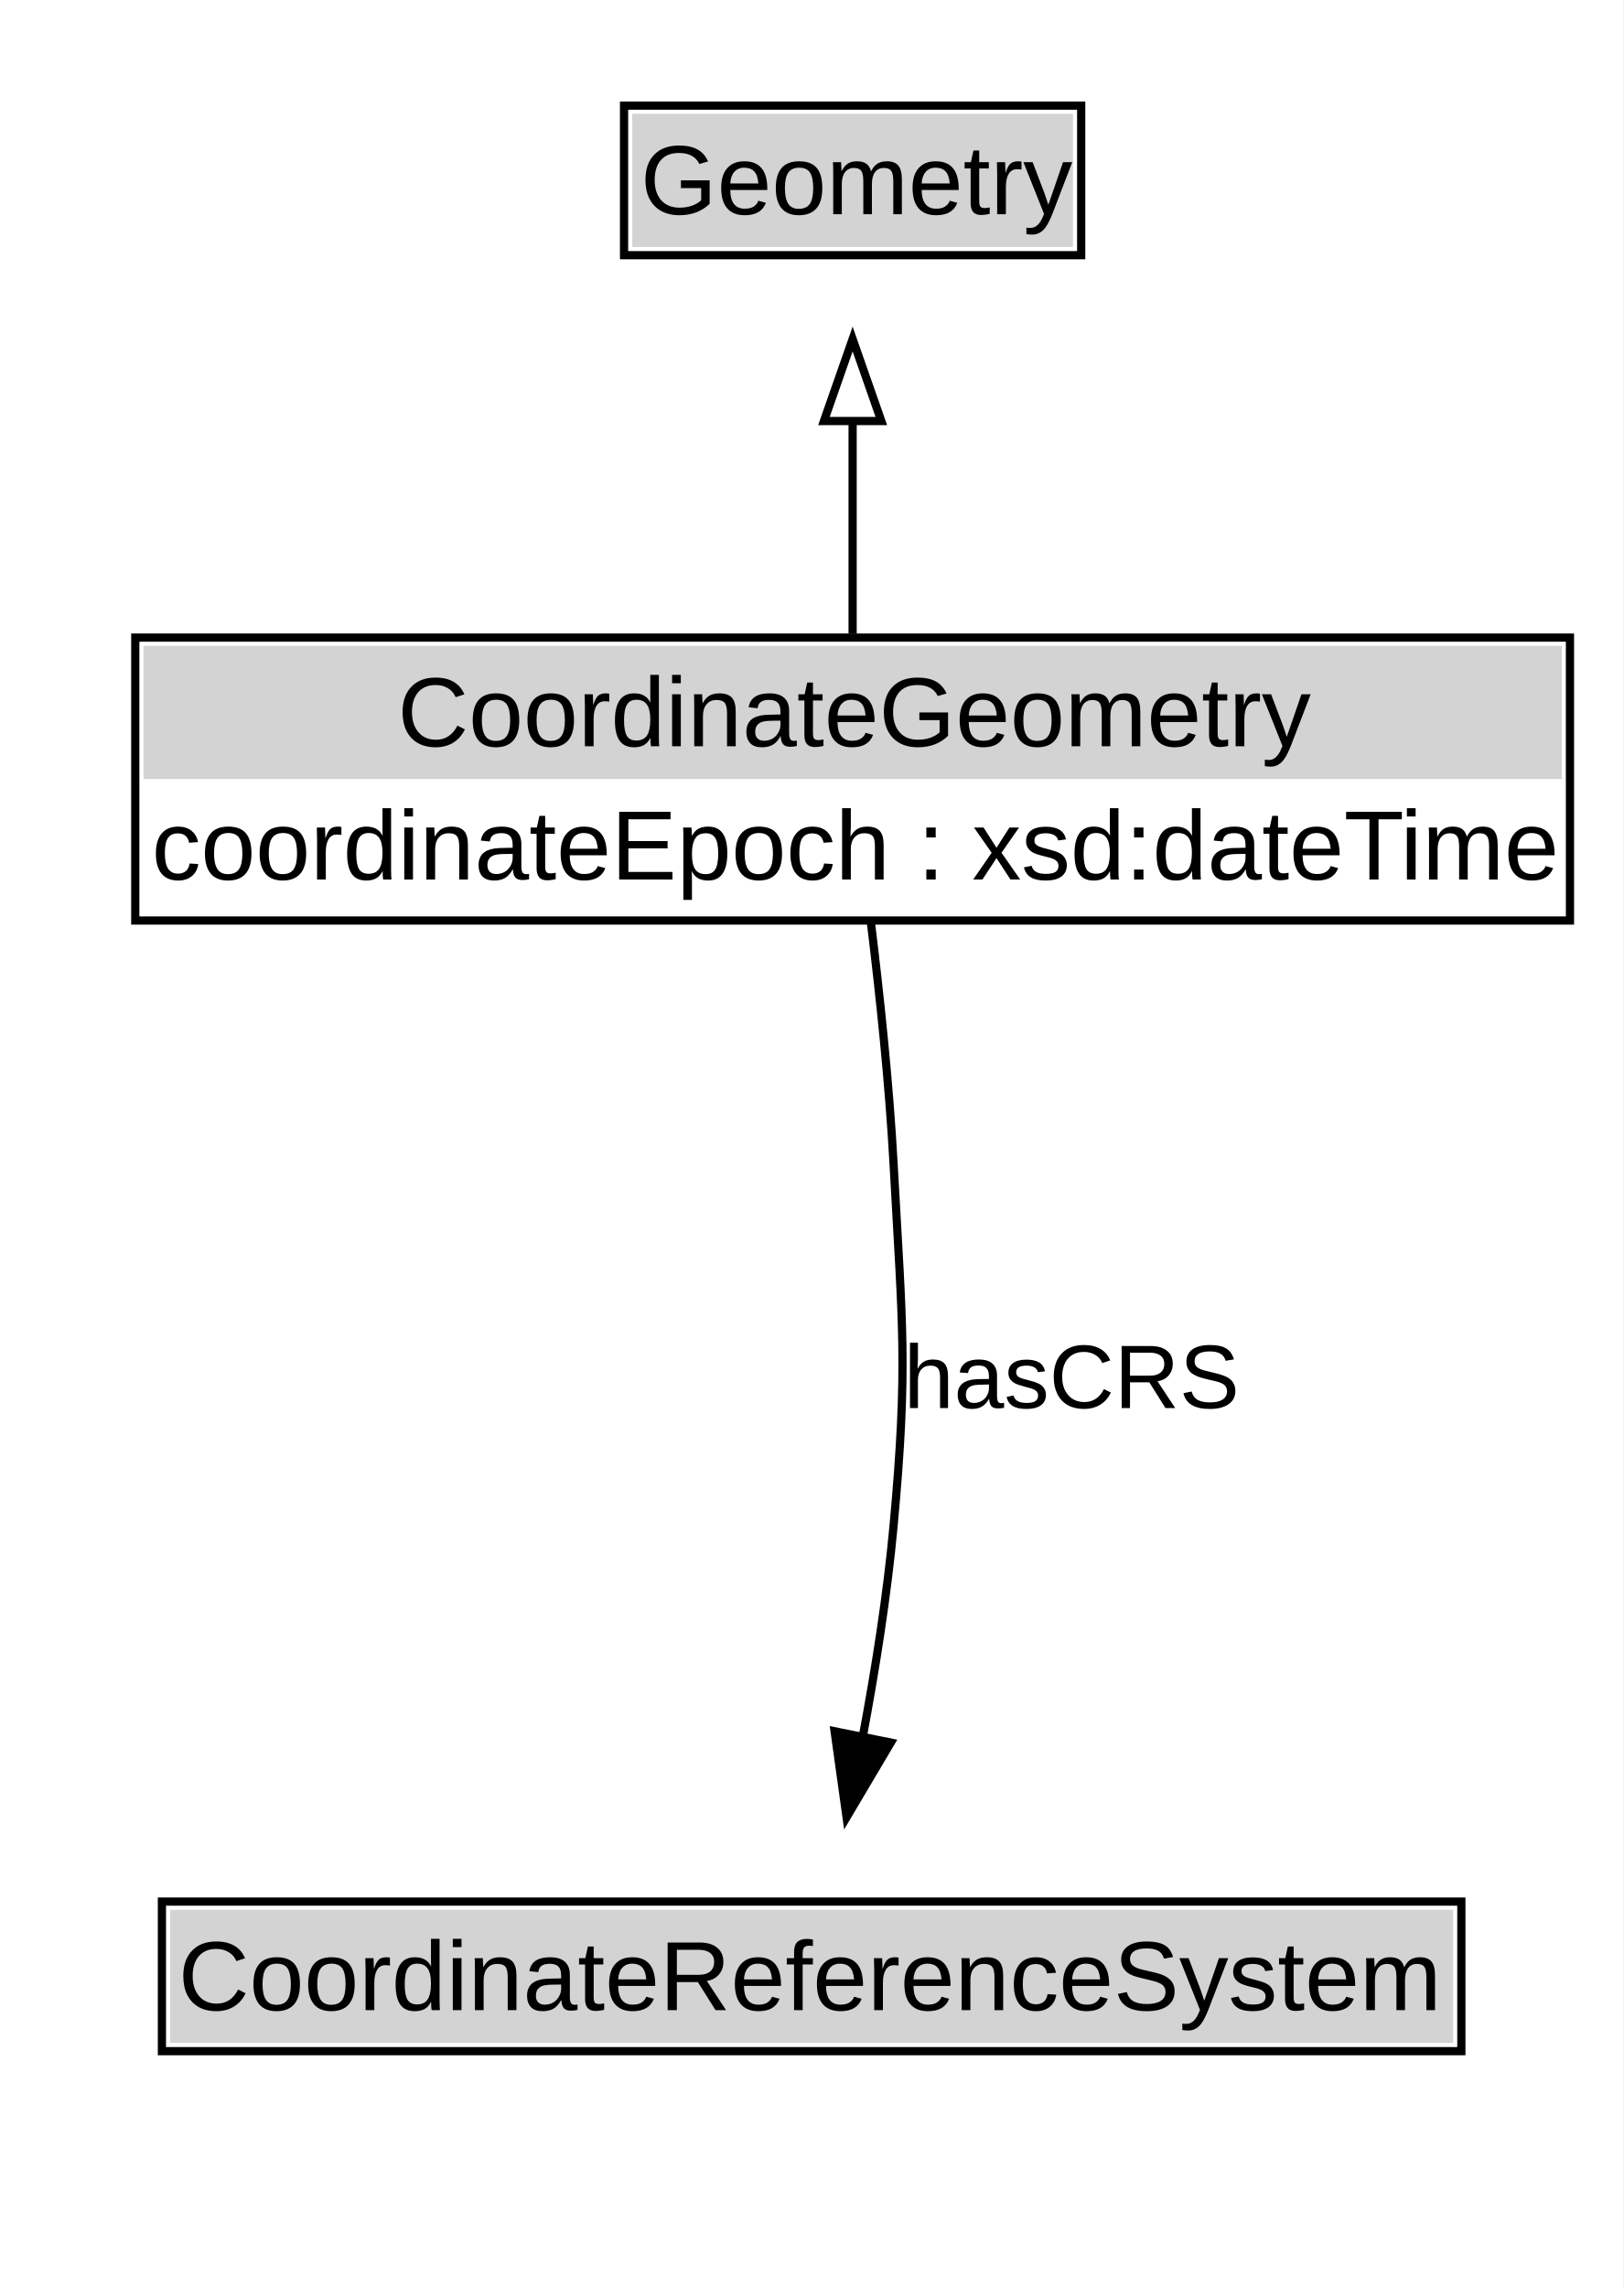
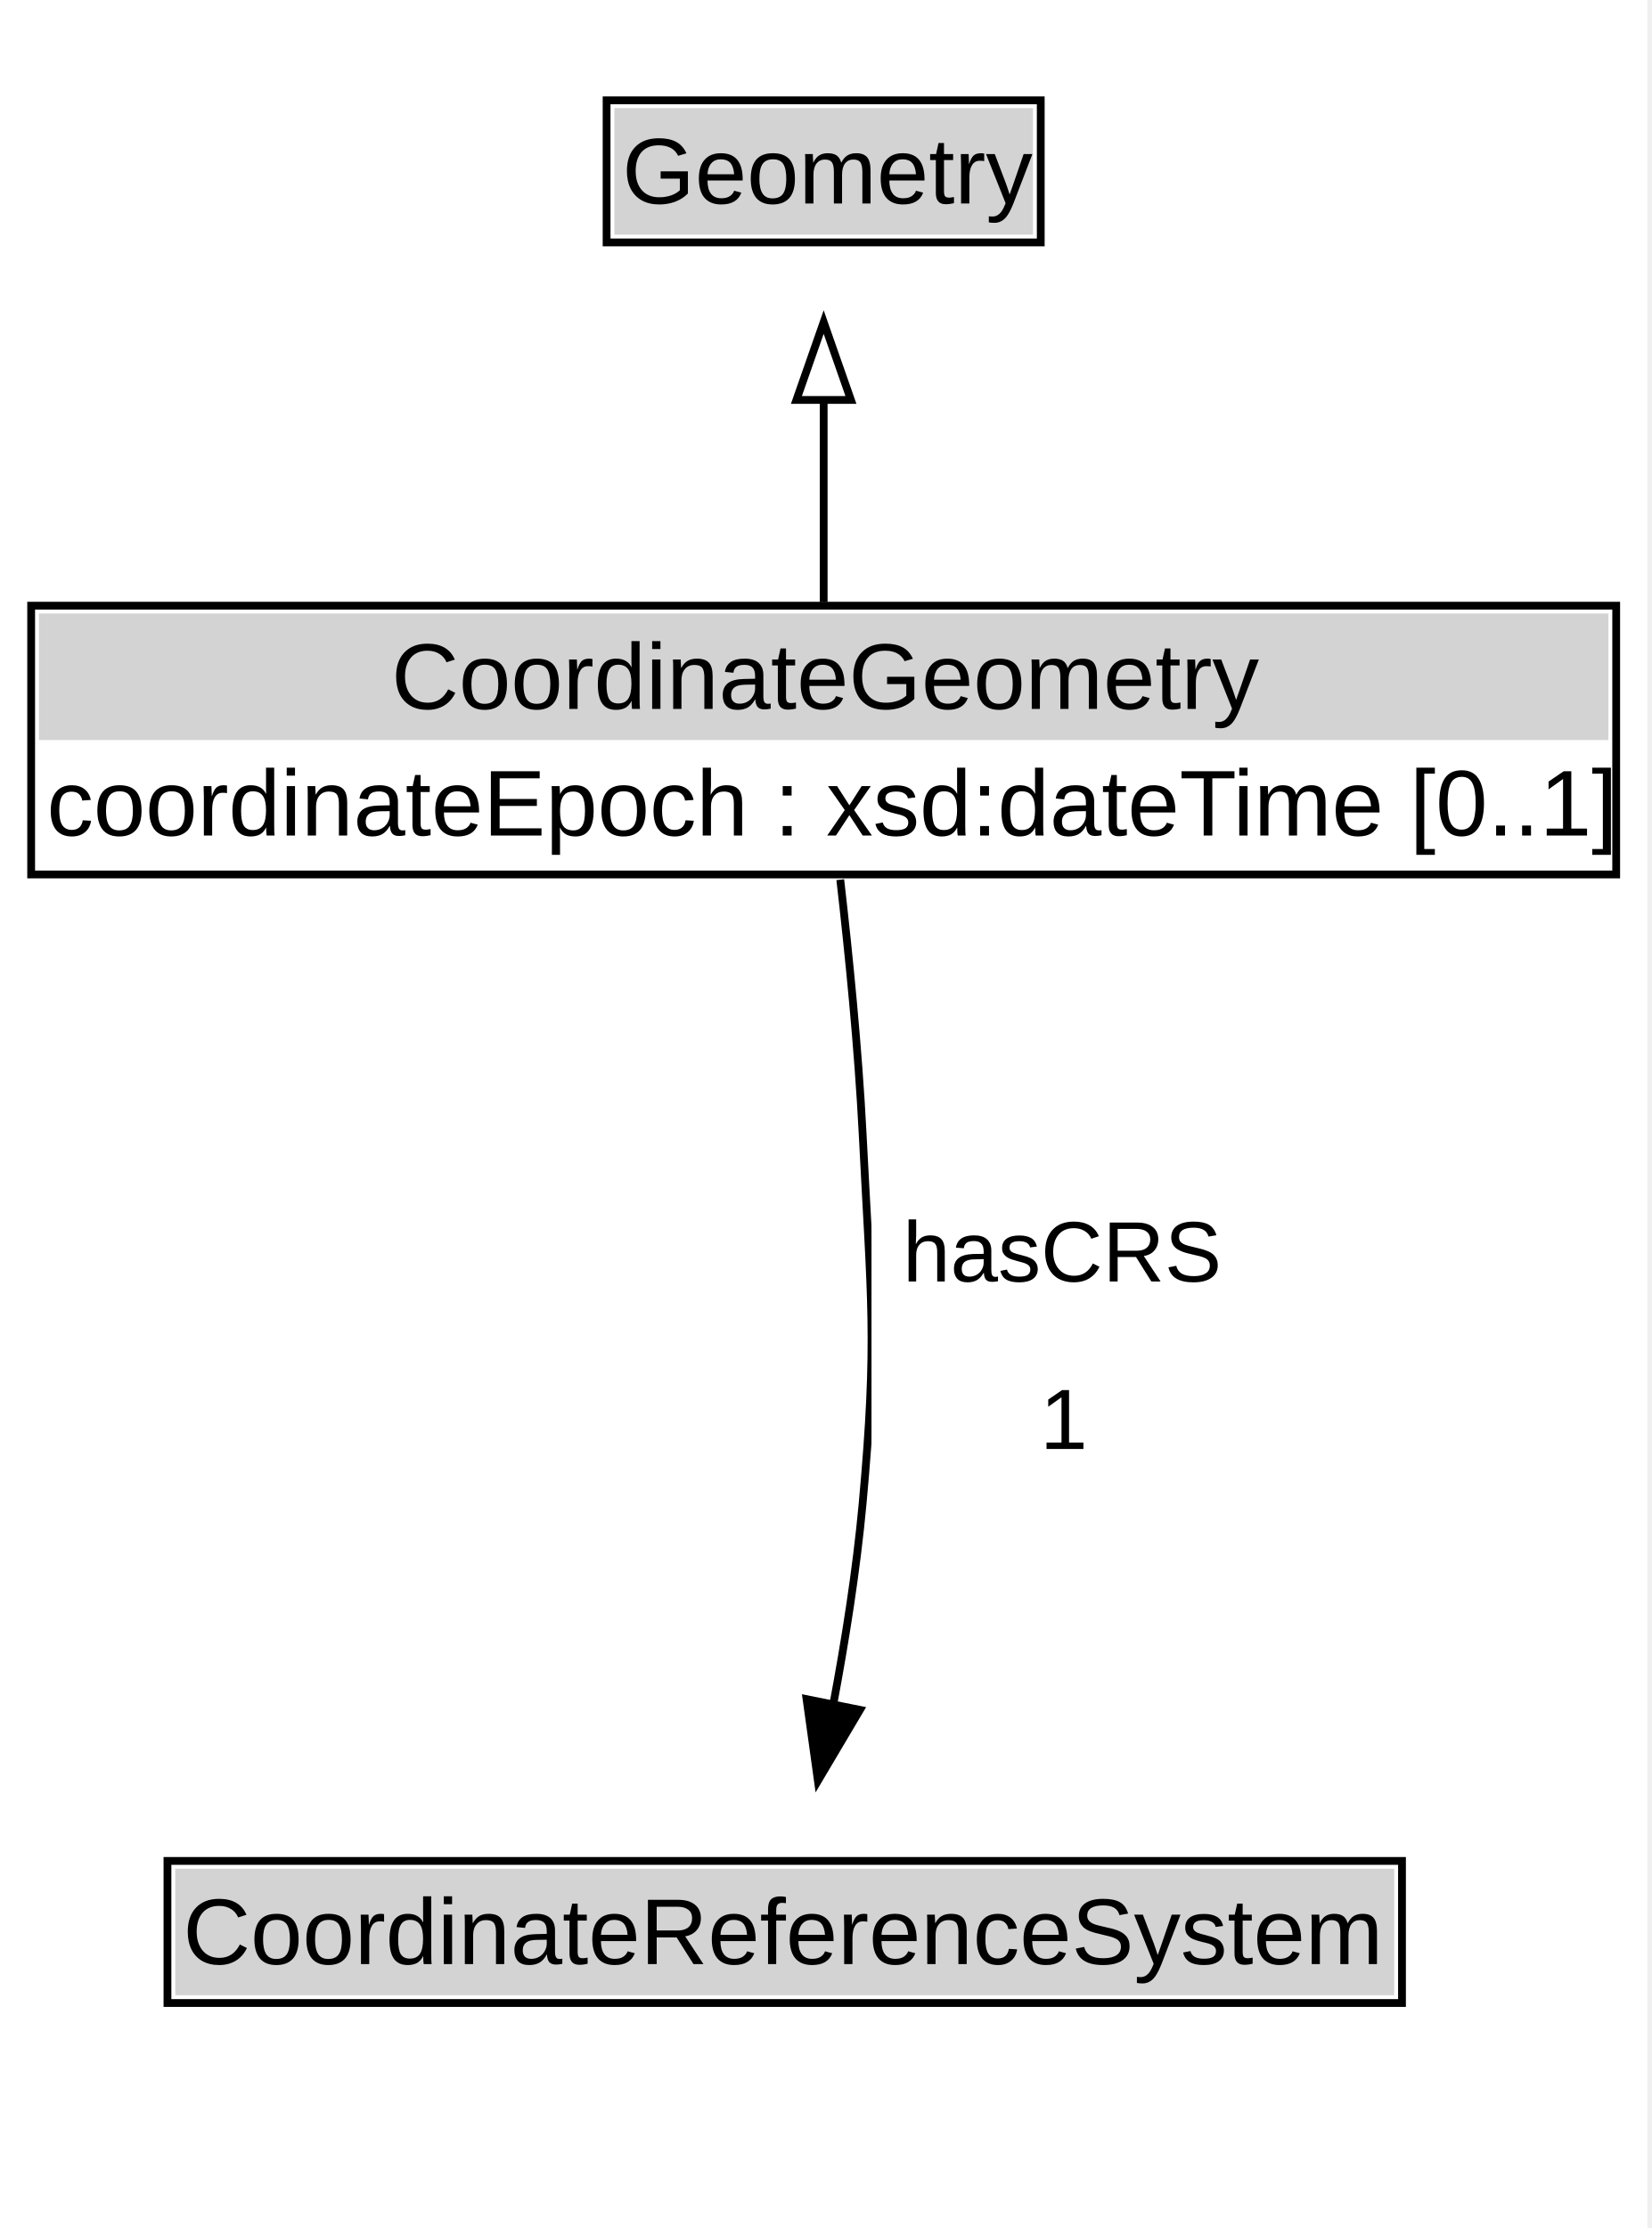
- <svg xmlns="http://www.w3.org/2000/svg" xmlns:xlink="http://www.w3.org/1999/xlink" width="198pt" height="279pt" viewBox="0.00 0.00 198.00 279.00">
-   <g id="graph0" class="graph" transform="scale(1 1) rotate(0) translate(4 275)">
-     <polygon fill="white" stroke="none" points="-4,4 -4,-275 194,-275 194,4 -4,4" />
+ <svg xmlns="http://www.w3.org/2000/svg" xmlns:xlink="http://www.w3.org/1999/xlink" width="212pt" height="286pt" viewBox="0.00 0.00 212.00 286.00">
+   <g id="graph0" class="graph" transform="scale(1 1) rotate(0) translate(4 282)">
+     <polygon fill="white" stroke="none" points="-4,4 -4,-282 207.5,-282 207.5,4 -4,4" />
    <g id="clust3" class="cluster">
</g>
    <g id="node1" class="node">
      <g id="a_node1">
        <a xlink:href="../Geometry" xlink:title="&lt;TABLE&gt;">
-           <polygon fill="lightgray" stroke="none" points="73.12,-244.88 73.12,-261.12 126.88,-261.12 126.88,-244.88 73.12,-244.88" />
-           <text xml:space="preserve" text-anchor="start" x="74.12" y="-248.88" font-family="Arial" font-size="12.00">Geometry</text>
-           <polygon fill="none" stroke="black" points="72.12,-243.88 72.12,-262.12 127.88,-262.12 127.88,-243.88 72.12,-243.88" />
+           <polygon fill="lightgray" stroke="none" points="74.88,-251.88 74.88,-268.12 128.62,-268.12 128.62,-251.88 74.88,-251.88" />
+           <text xml:space="preserve" text-anchor="start" x="75.88" y="-255.88" font-family="Arial" font-size="12.00">Geometry</text>
+           <polygon fill="none" stroke="black" points="73.88,-250.88 73.88,-269.12 129.62,-269.12 129.62,-250.88 73.88,-250.88" />
        </a>
      </g>
    </g>
    <g id="node2" class="node">
      <g id="a_node2">
        <a xlink:href="../CoordinateGeometry" xlink:title="&lt;TABLE&gt;">
-           <polygon fill="lightgray" stroke="none" points="13.5,-180 13.5,-196.25 186.5,-196.25 186.5,-180 13.5,-180" />
-           <text xml:space="preserve" text-anchor="start" x="44.5" y="-184" font-family="Arial" font-size="12.00">CoordinateGeometry</text>
-           <text xml:space="preserve" text-anchor="start" x="14.5" y="-167.75" font-family="Arial" font-size="12.00">coordinateEpoch : xsd:dateTime</text>
-           <polygon fill="none" stroke="black" points="12.5,-162.75 12.5,-197.25 187.5,-197.25 187.5,-162.75 12.5,-162.75" />
+           <polygon fill="lightgray" stroke="none" points="1,-187 1,-203.25 202.5,-203.25 202.5,-187 1,-187" />
+           <text xml:space="preserve" text-anchor="start" x="46.25" y="-191" font-family="Arial" font-size="12.00">CoordinateGeometry</text>
+           <text xml:space="preserve" text-anchor="start" x="2" y="-174.75" font-family="Arial" font-size="12.00">coordinateEpoch : xsd:dateTime [0..1]</text>
+           <polygon fill="none" stroke="black" points="0,-169.75 0,-204.25 203.5,-204.25 203.5,-169.75 0,-169.75" />
        </a>
      </g>
    </g>
    <g id="edge1" class="edge">
-       <path fill="none" stroke="black" d="M100,-197.71C100,-205.47 100,-214.92 100,-223.74" />
-       <polygon fill="none" stroke="black" points="96.5,-223.66 100,-233.66 103.5,-223.66 96.5,-223.66" />
+       <path fill="none" stroke="black" d="M101.75,-204.71C101.75,-212.47 101.75,-221.92 101.75,-230.74" />
+       <polygon fill="none" stroke="black" points="98.25,-230.66 101.75,-240.66 105.25,-230.66 98.25,-230.66" />
    </g>
    <g id="node4" class="node">
      <g id="a_node4">
        <a xlink:href="../CoordinateReferenceSystem" xlink:title="&lt;TABLE&gt;">
-           <polygon fill="lightgray" stroke="none" points="16.75,-25.88 16.75,-42.12 173.25,-42.12 173.25,-25.88 16.75,-25.88" />
-           <text xml:space="preserve" text-anchor="start" x="17.75" y="-29.88" font-family="Arial" font-size="12.00">CoordinateReferenceSystem</text>
-           <polygon fill="none" stroke="black" points="15.75,-24.88 15.75,-43.12 174.25,-43.12 174.25,-24.88 15.75,-24.88" />
+           <polygon fill="lightgray" stroke="none" points="18.5,-25.88 18.5,-42.12 175,-42.12 175,-25.88 18.5,-25.88" />
+           <text xml:space="preserve" text-anchor="start" x="19.5" y="-29.88" font-family="Arial" font-size="12.00">CoordinateReferenceSystem</text>
+           <polygon fill="none" stroke="black" points="17.5,-24.88 17.5,-43.12 176,-43.12 176,-24.88 17.5,-24.88" />
        </a>
      </g>
    </g>
    <g id="edge4" class="edge">
-       <path fill="none" stroke="black" d="M102.24,-162.43C103.31,-153.69 104.47,-142.79 105,-133 106.06,-113.47 106.79,-108.47 105,-89 104.22,-80.48 102.76,-71.3 101.19,-62.97" />
-       <polygon fill="black" stroke="black" points="104.66,-62.51 99.26,-53.4 97.8,-63.89 104.66,-62.51" />
-       <text xml:space="preserve" text-anchor="middle" x="126.71" y="-103.3" font-family="Arial" font-size="11.00">hasCRS</text>
+       <path fill="none" stroke="black" d="M103.88,-169.08C104.98,-159.53 106.2,-147.37 106.75,-136.5 107.81,-115.42 108.68,-110.02 106.75,-89 105.97,-80.48 104.51,-71.3 102.94,-62.97" />
+       <polygon fill="black" stroke="black" points="106.41,-62.51 101.01,-53.4 99.55,-63.89 106.41,-62.51" />
+       <polygon fill="white" stroke="none" points="107.89,-89 107.89,-132 157.14,-132 157.14,-89 107.89,-89" />
+       <text xml:space="preserve" text-anchor="start" x="111.89" y="-117.5" font-family="Arial" font-size="11.00">hasCRS</text>
+       <text xml:space="preserve" text-anchor="start" x="129.52" y="-96" font-family="Arial" font-size="11.00">1</text>
    </g>
  </g>
</svg>
